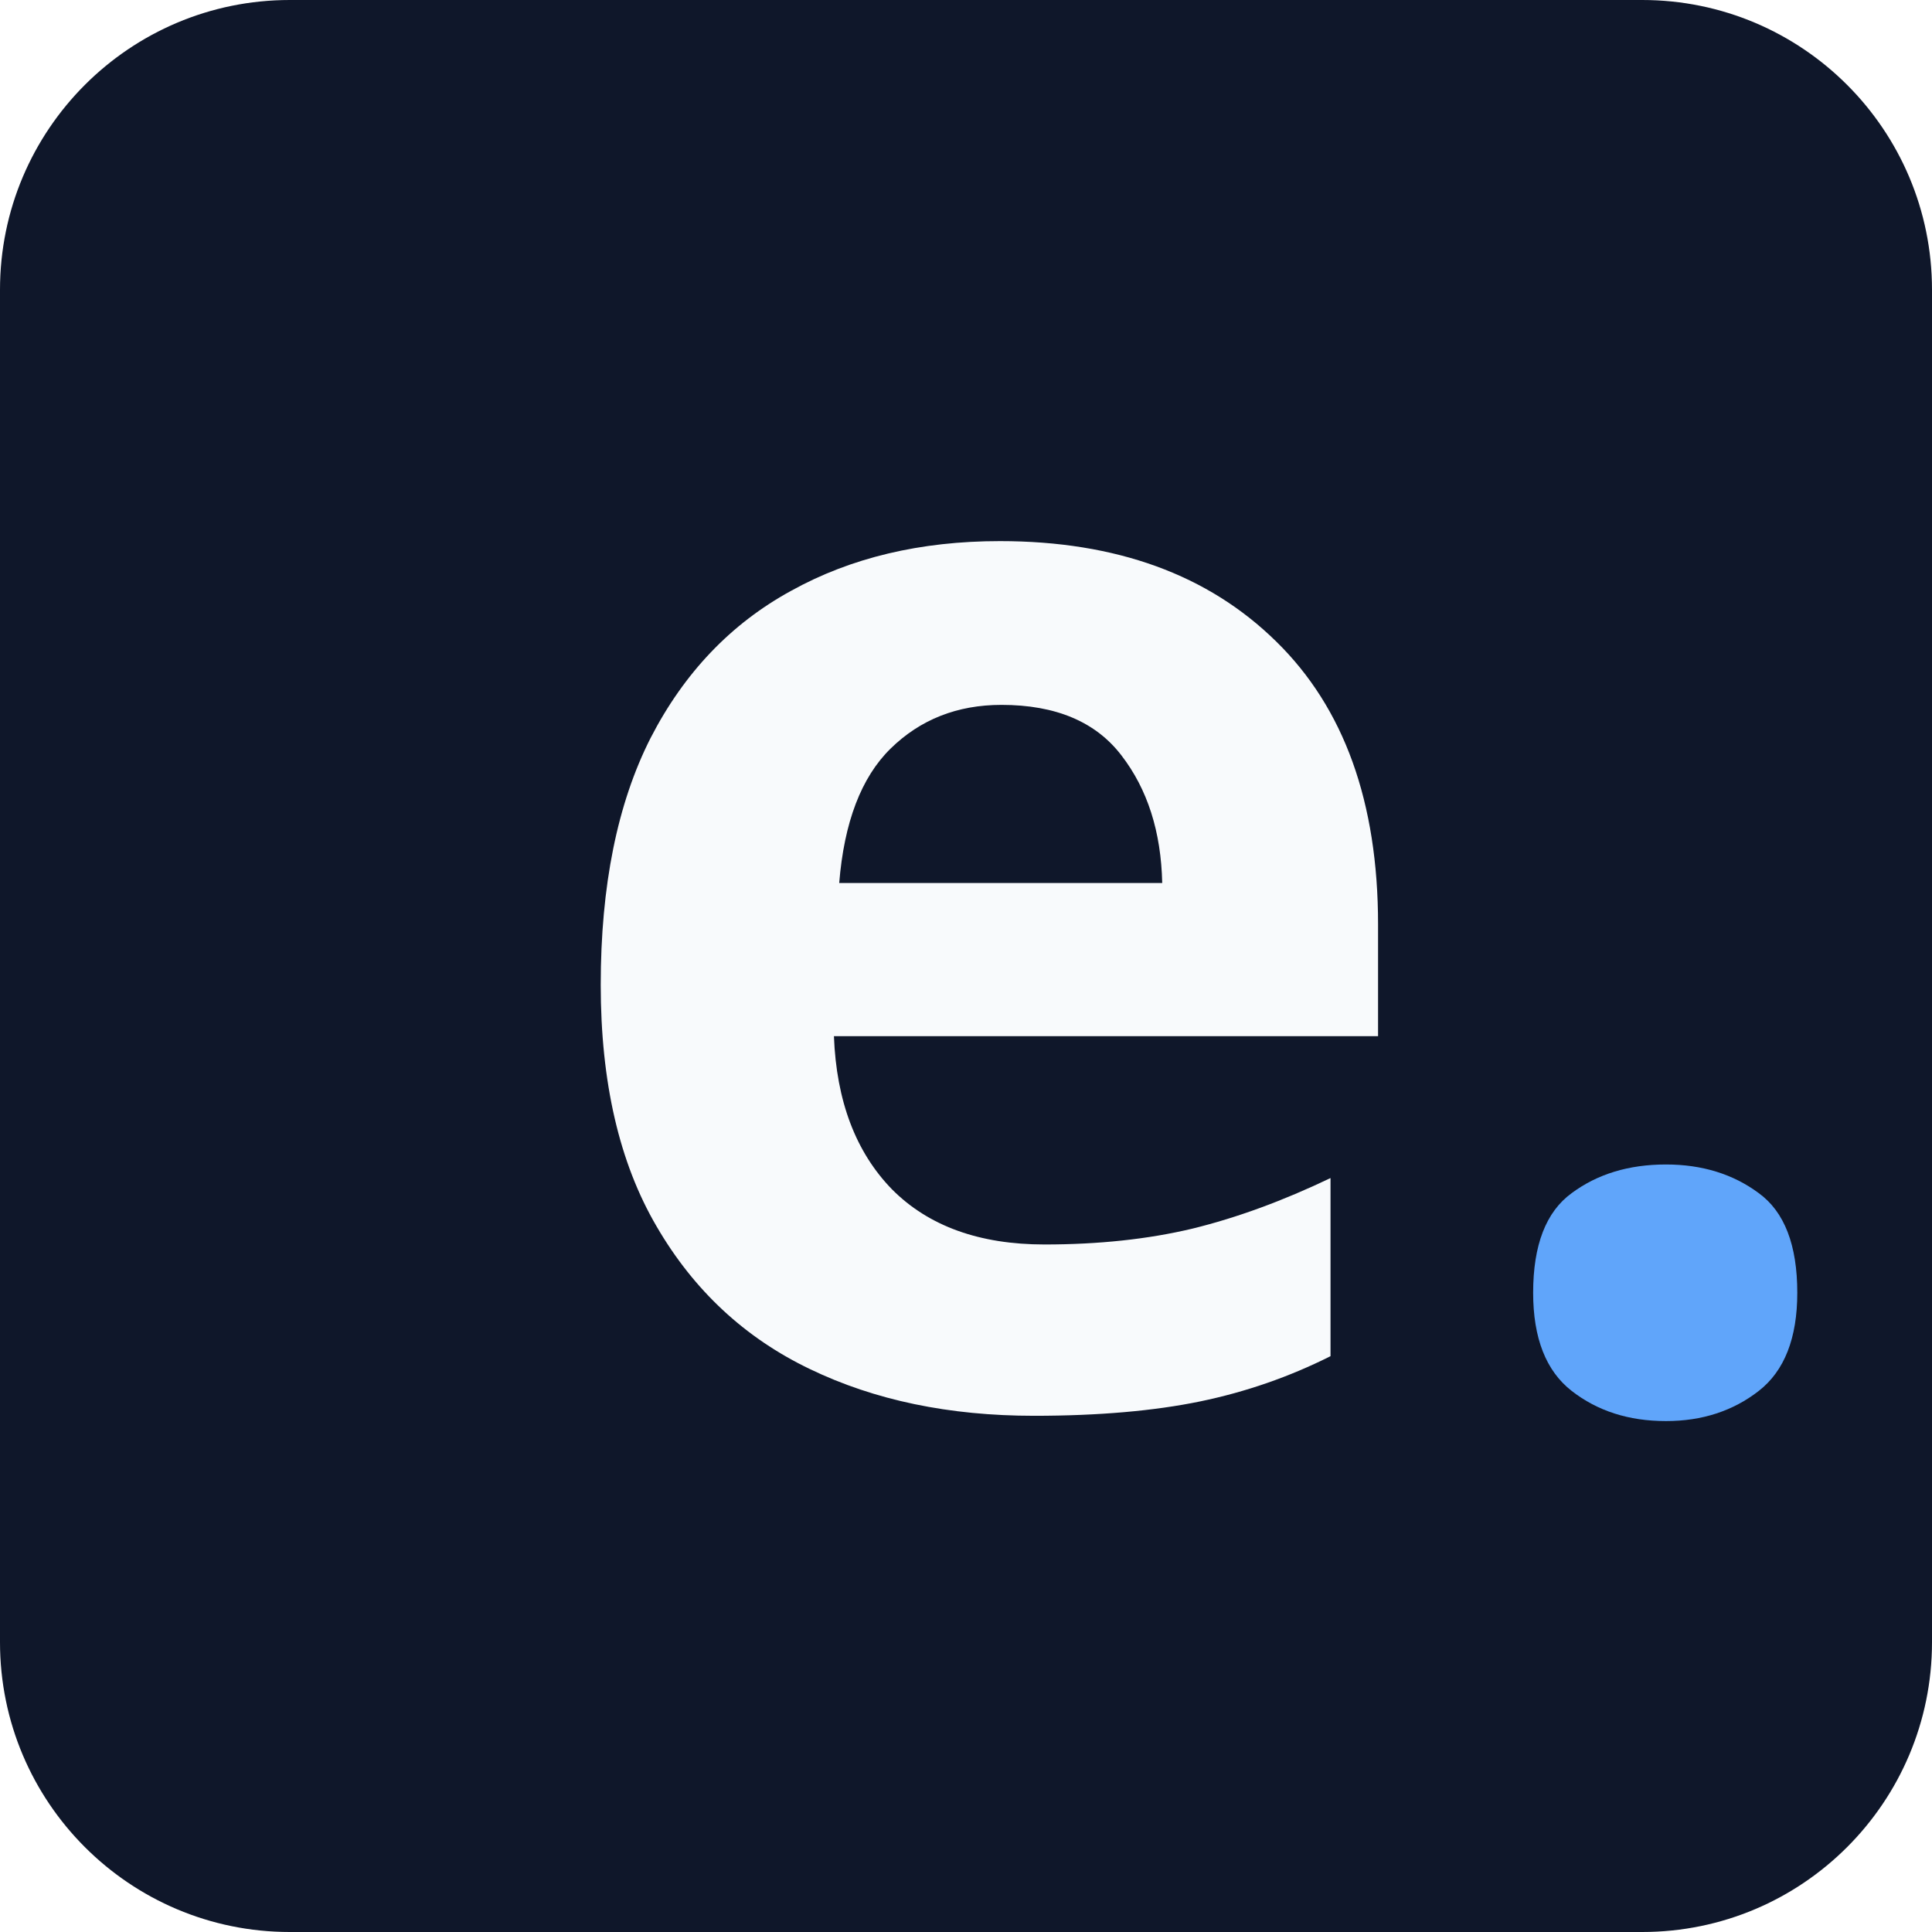
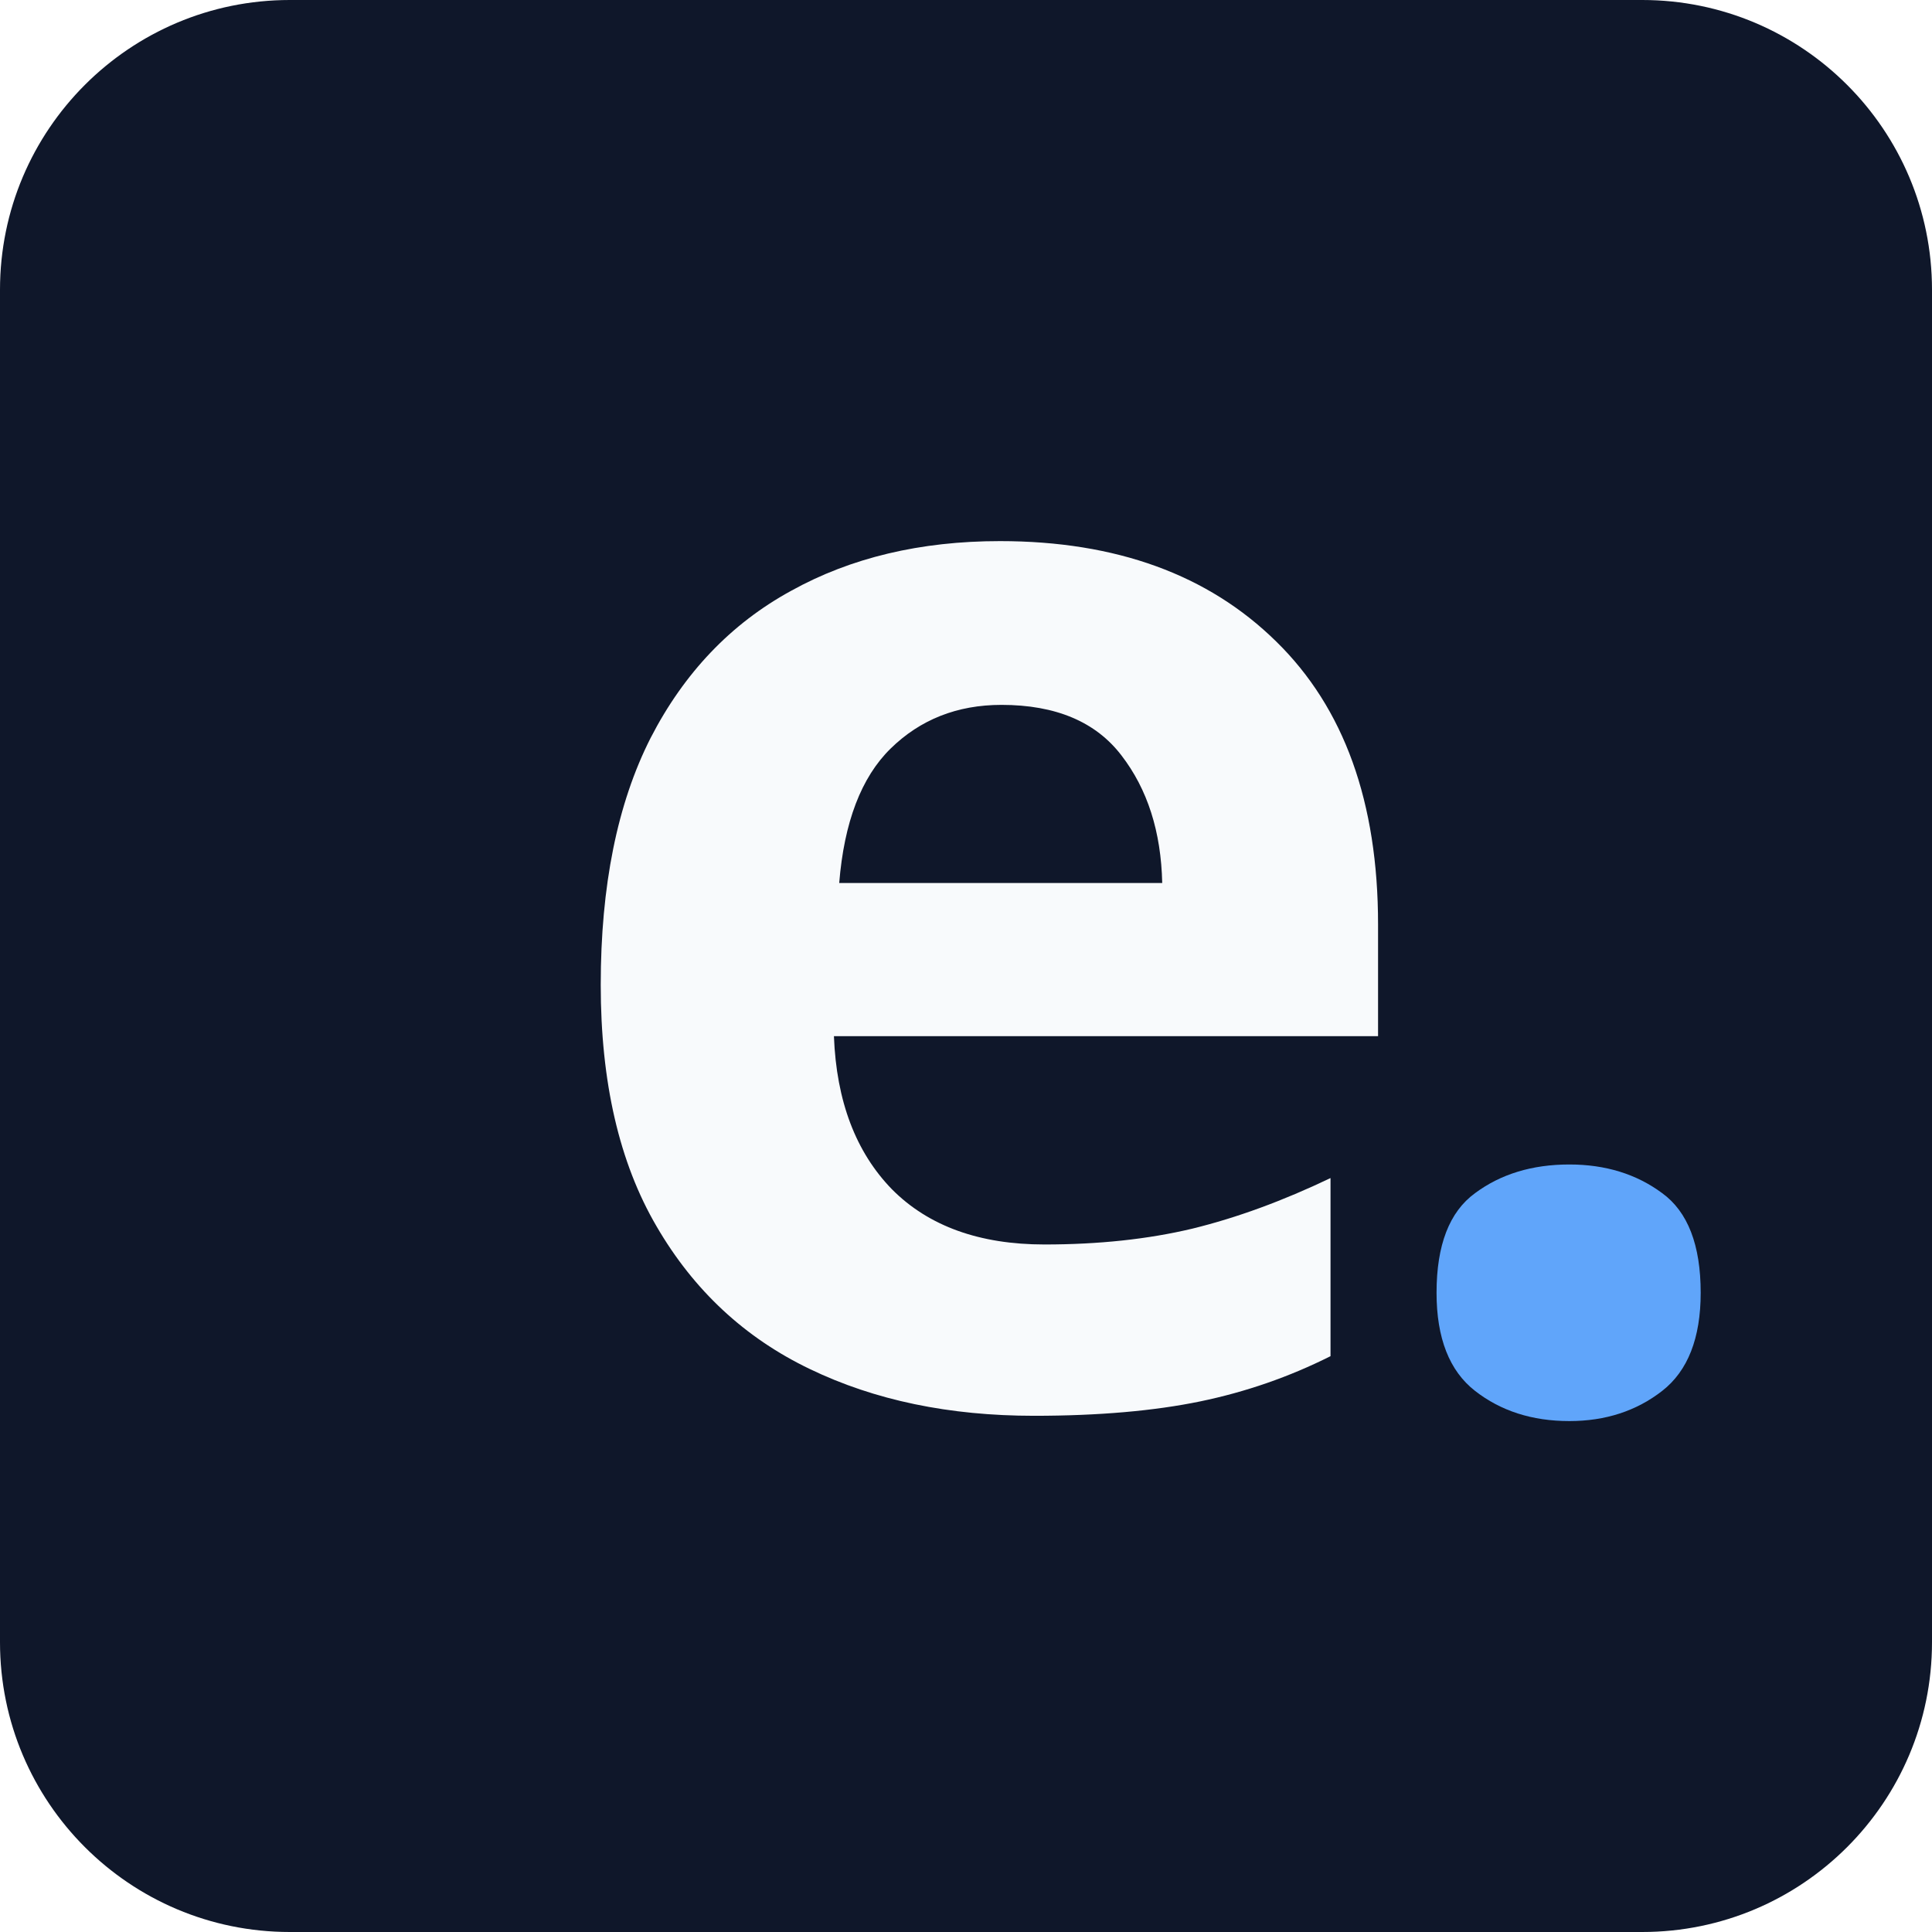
<svg xmlns="http://www.w3.org/2000/svg" viewBox="0 0 40 40">
  <rect width="40" height="40" rx="6" fill="#0F172A" />
-   <text x="11" y="29" fill="#F8FAFC" font-family="system-ui, sans-serif" font-size="32" font-weight="550" letter-spacing="-.055em">e<tspan fill="#60A5FA">.</tspan>
+   <text x="11" y="29" fill="#F8FAFC" font-family="system-ui, sans-serif" font-size="32" font-weight="550" letter-spacing="-.055em">e<tspan dx="-2" fill="#60A5FA">.</tspan>
  </text>
</svg>
